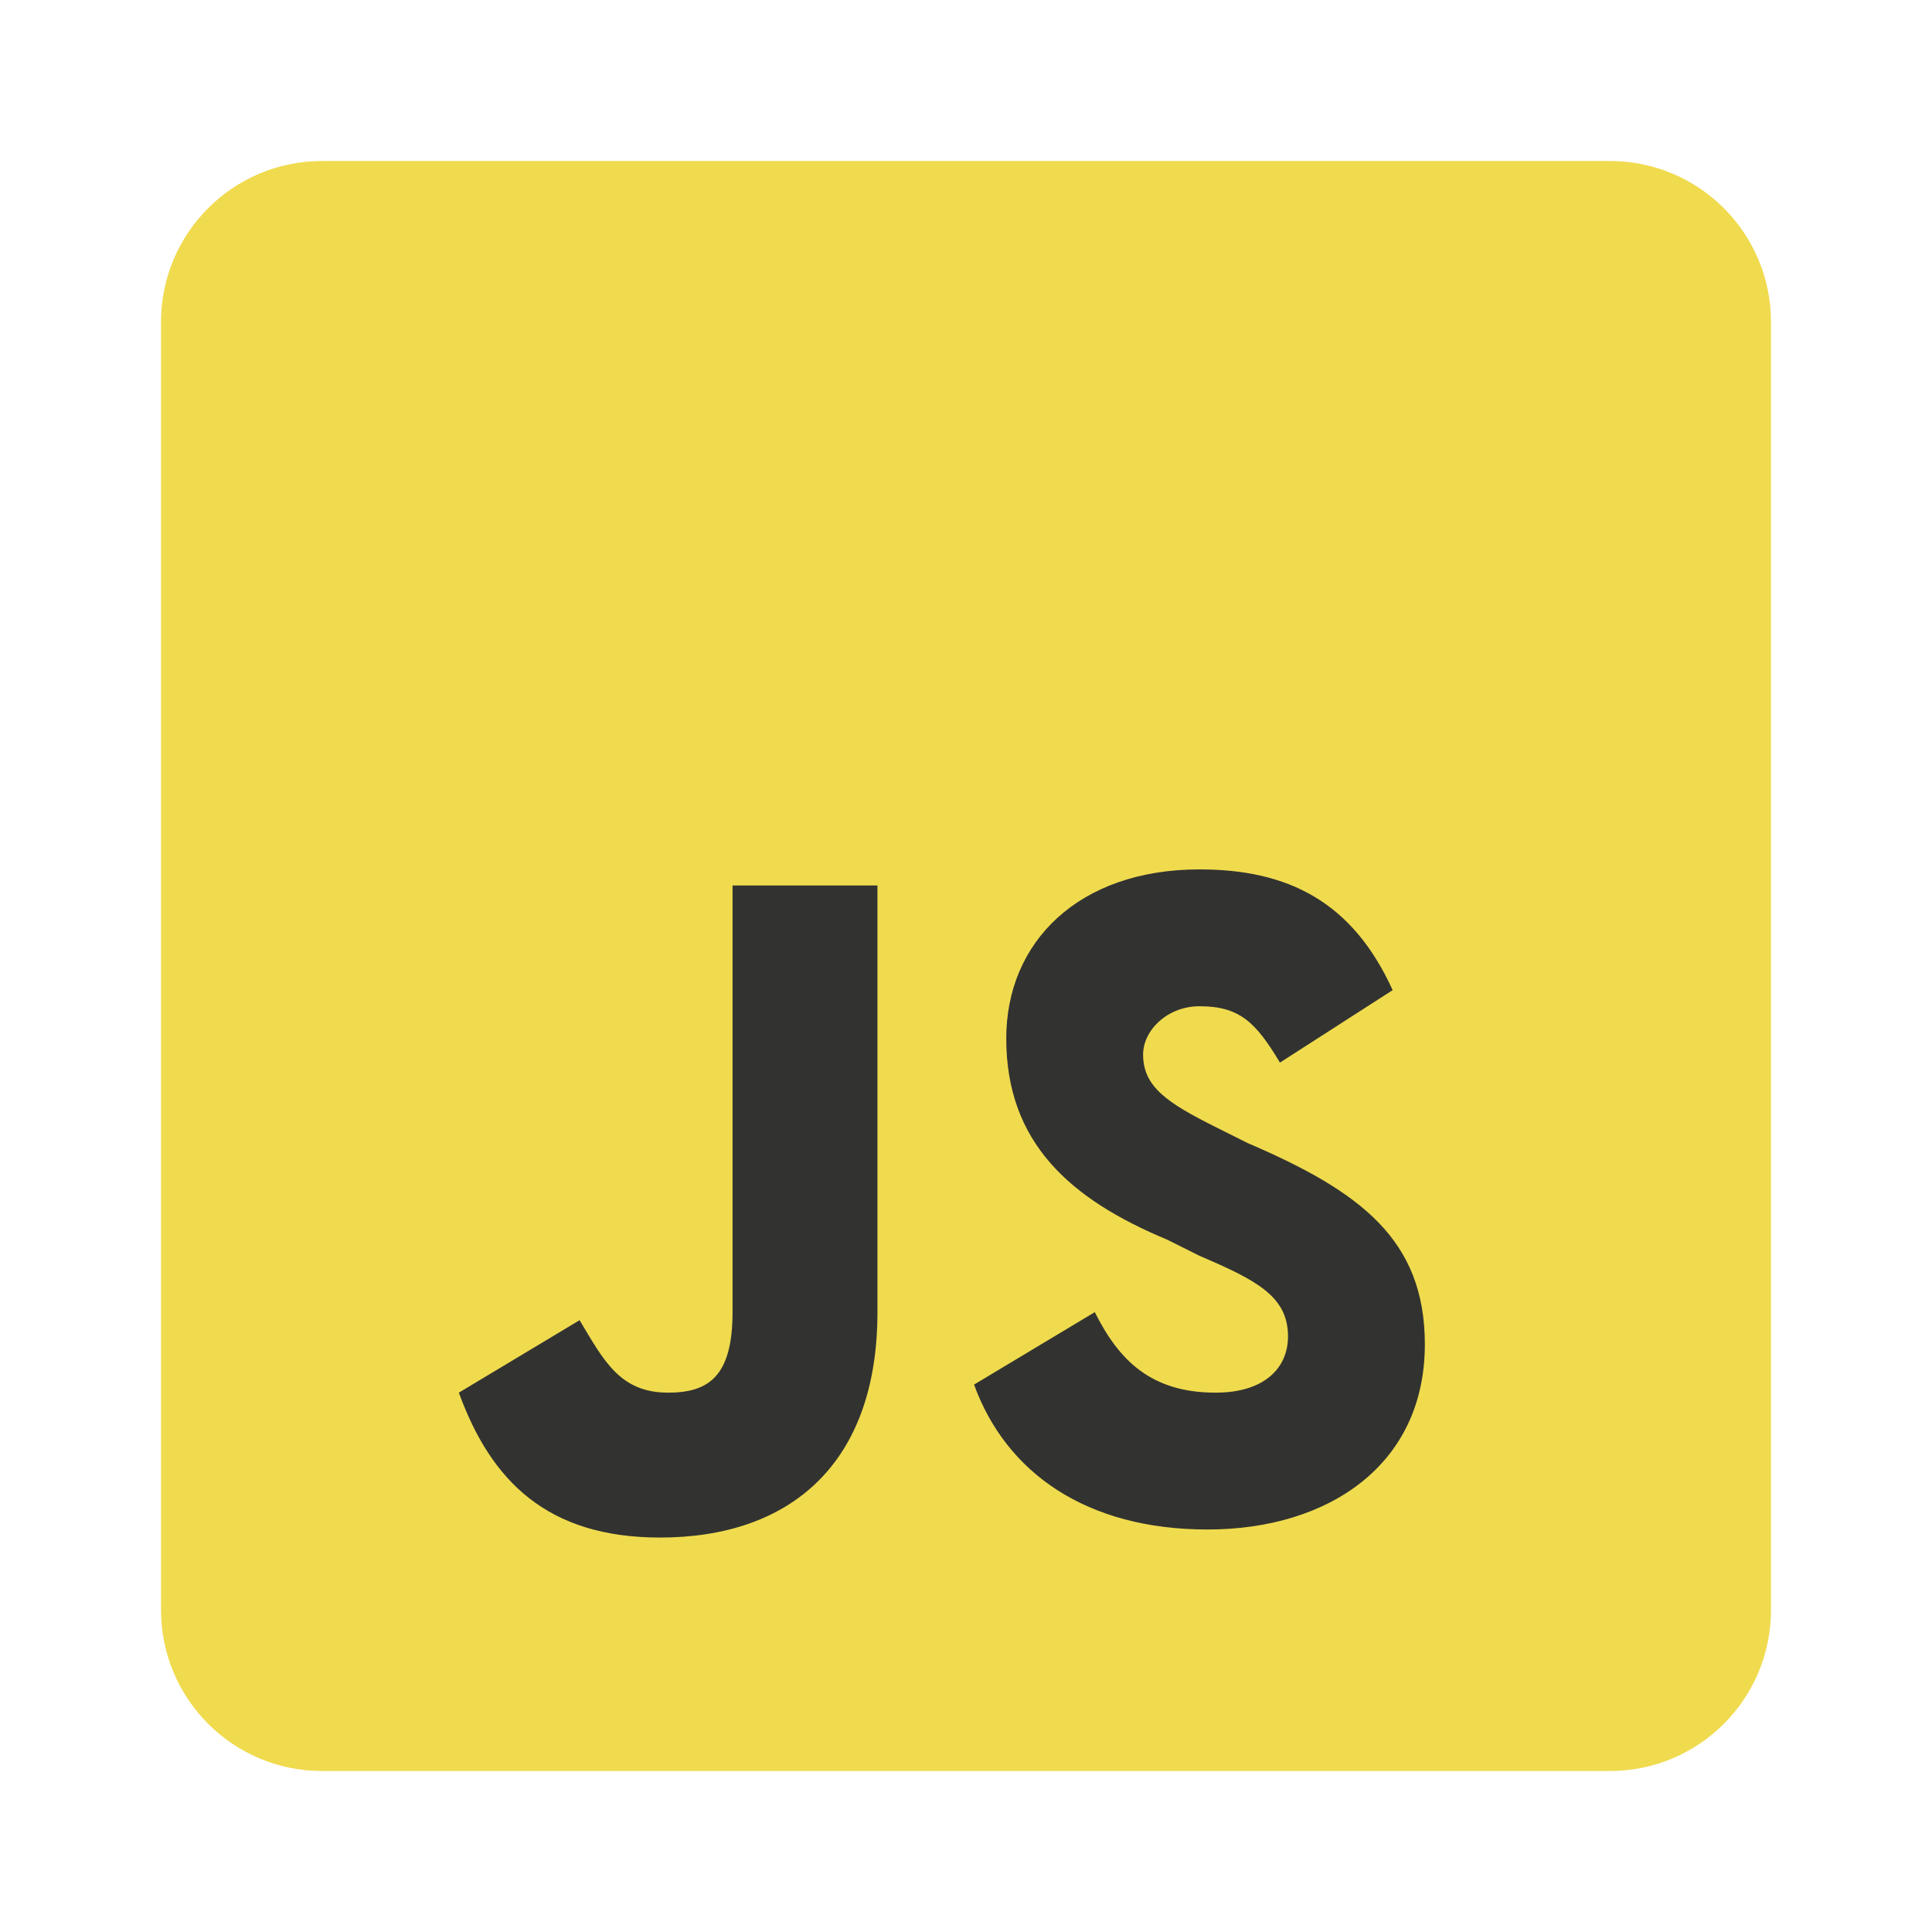
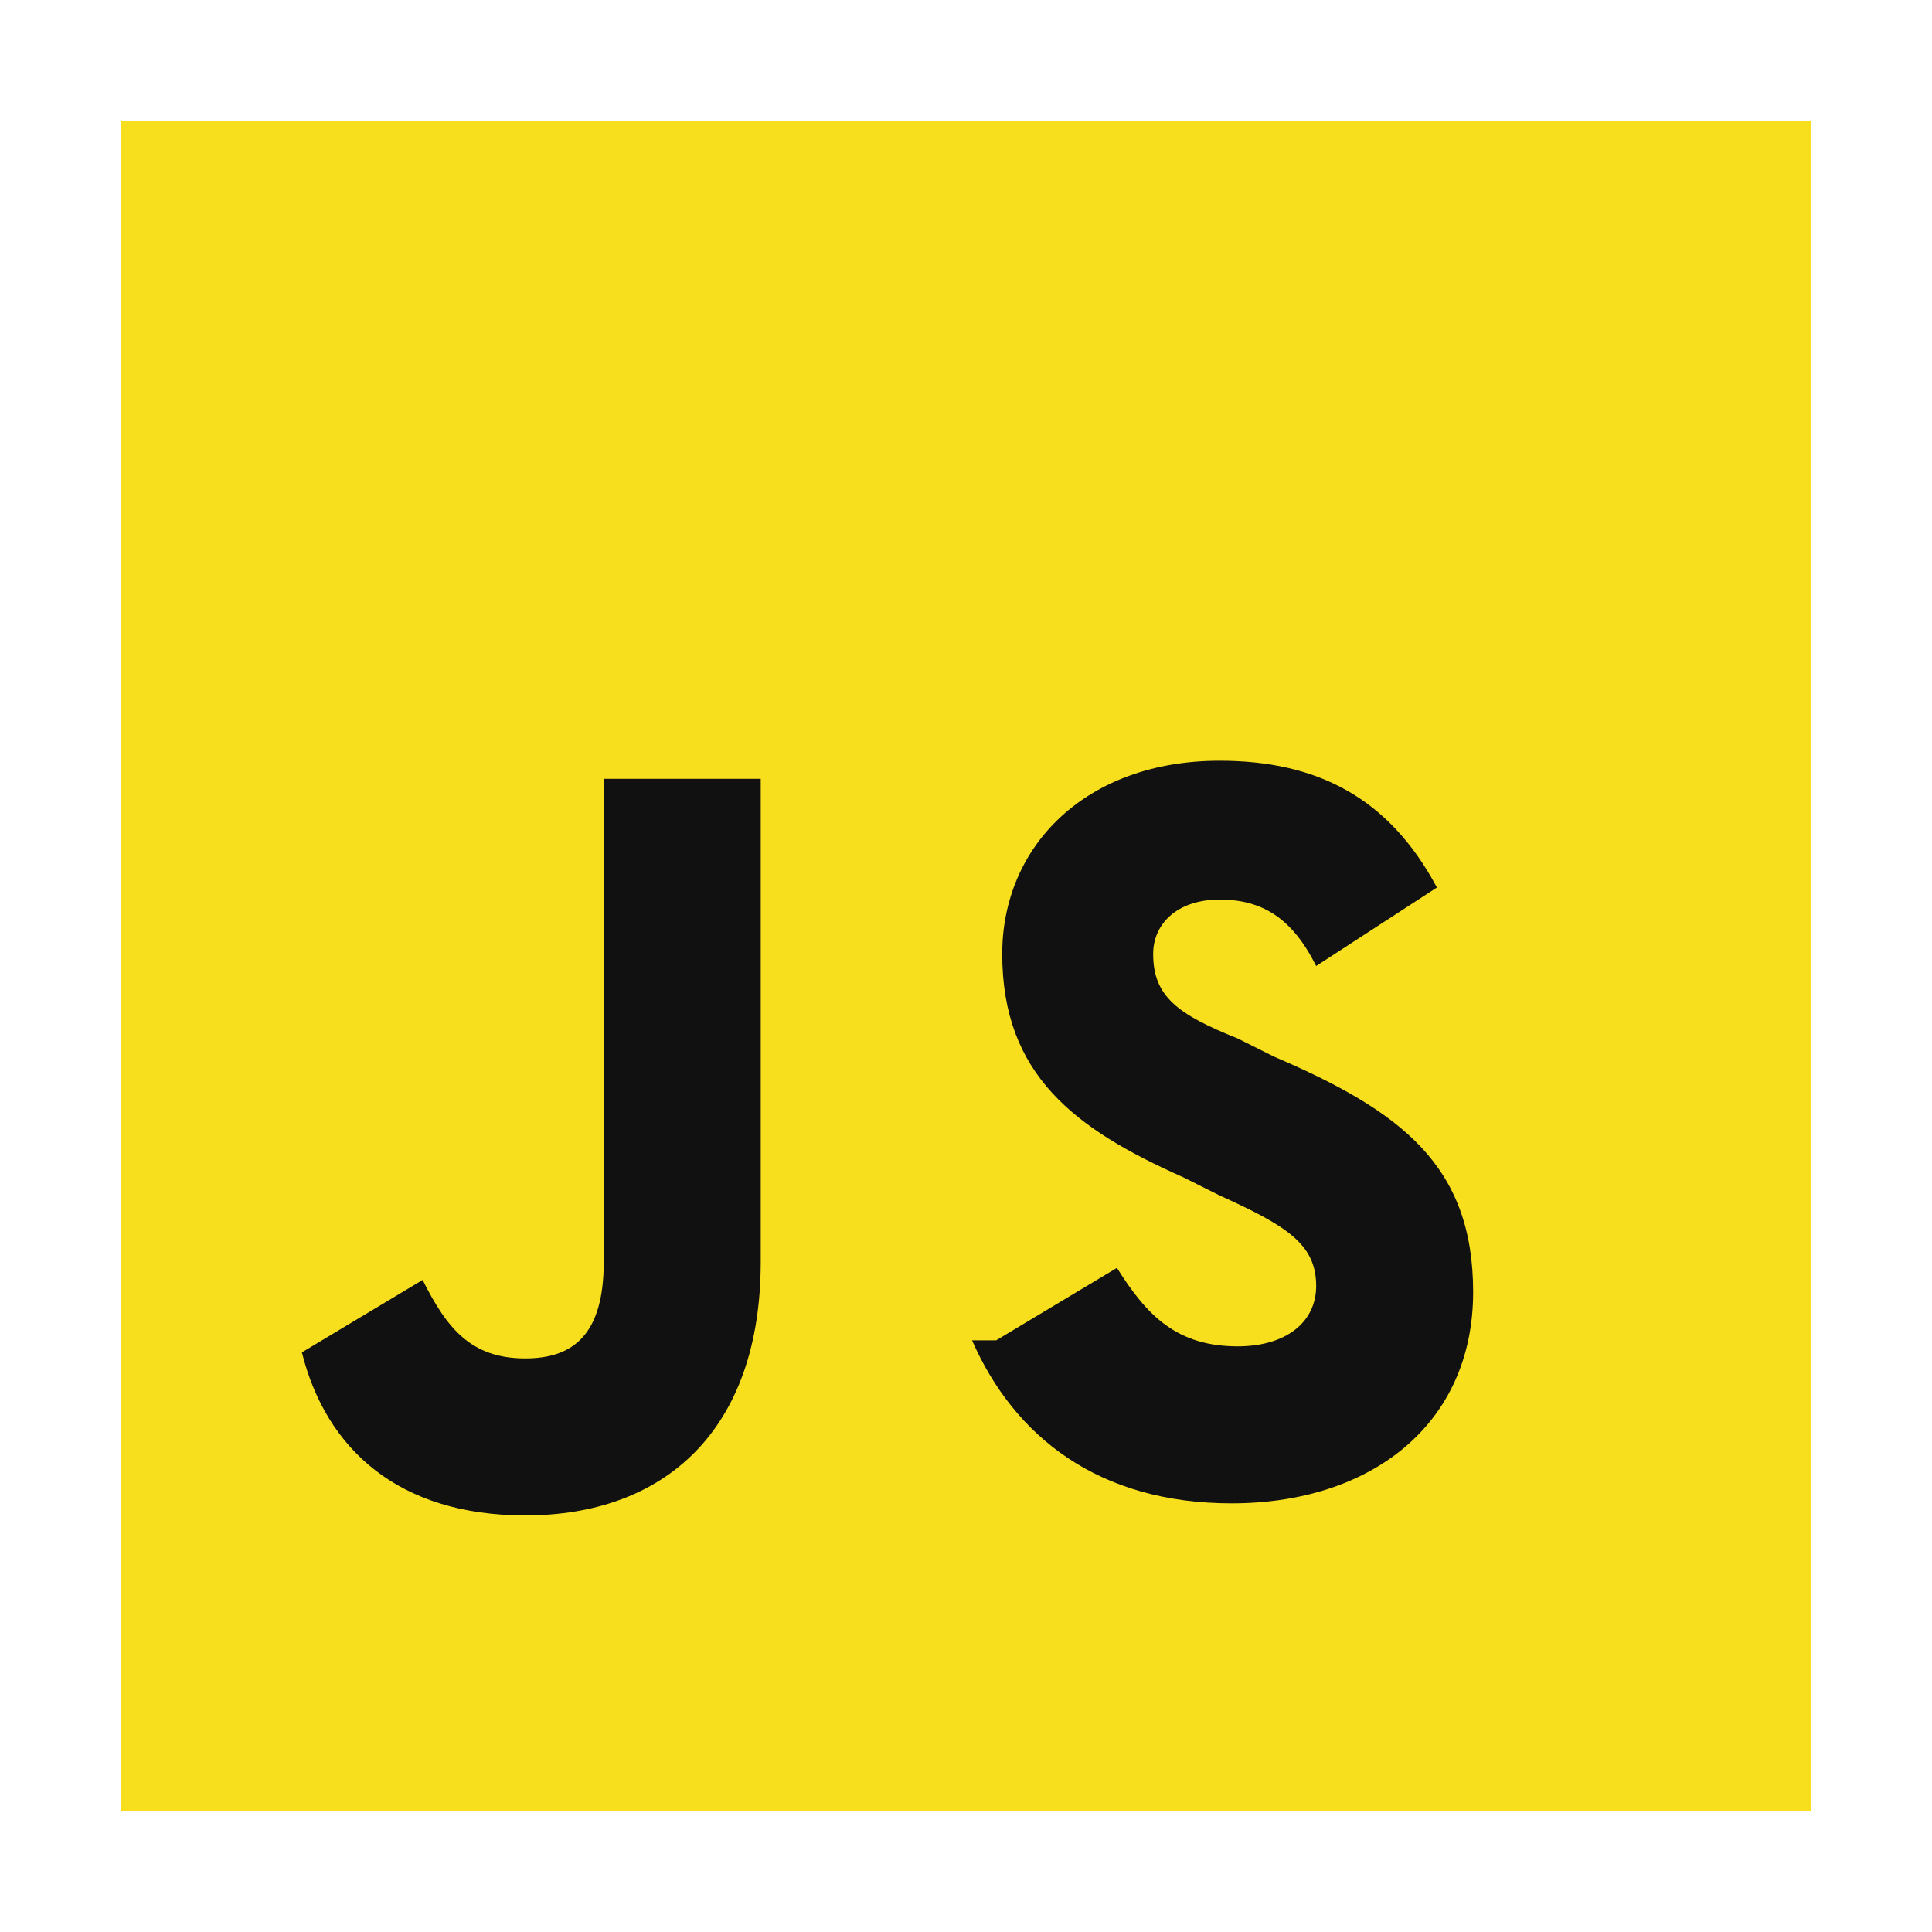
- <svg xmlns="http://www.w3.org/2000/svg" width="24" height="24" viewBox="0 0 24 24">
-   <rect x="2" y="2" width="20" height="20" rx="2" fill="#f0db4f" />
-   <path fill="#323330" d="M12.1 17.2l1.5-.9c.3.6.7 1 1.5 1 .6 0 .9-.3.9-.7 0-.5-.4-.7-1.1-1l-.4-.2c-1.2-.5-2-1.2-2-2.5 0-1.2.9-2.1 2.4-2.1 1.1 0 1.9.4 2.4 1.5l-1.4.9c-.3-.5-.5-.7-1-.7-.4 0-.7.3-.7.6 0 .4.3.6.9.9l.4.2c1.4.6 2.2 1.2 2.2 2.5 0 1.5-1.2 2.3-2.7 2.3-1.5 0-2.5-.7-2.9-1.8zM5.7 17.3l1.5-.9c.3.5.5.9 1.1.9.5 0 .8-.2.8-1v-5.3h1.8v5.3c0 1.9-1.1 2.8-2.7 2.8-1.4 0-2.1-.7-2.5-1.8z" />
+ <svg xmlns="http://www.w3.org/2000/svg" width="32" height="32" viewBox="0 0 32 32">
+   <rect x="2" y="2" width="28" height="28" fill="#f7df1e" />
+   <path fill="#111" d="M16.5 22.2l2-1.2c.5.8 1 1.3 2 1.3.8 0 1.3-.4 1.3-1 0-.7-.5-1-1.6-1.5l-.6-.3c-1.8-.8-3-1.7-3-3.7 0-1.8 1.4-3.2 3.6-3.2 1.6 0 2.8.6 3.6 2.1l-2 1.3c-.4-.8-.9-1.1-1.6-1.1-.7 0-1.1.4-1.1.9 0 .7.4 1 1.4 1.4l.6.3c2.1.9 3.3 1.8 3.3 3.9 0 2.2-1.7 3.5-4 3.5-2.2 0-3.6-1.1-4.3-2.7zM5 22.4l2-1.2c.4.8.8 1.3 1.7 1.3.8 0 1.3-.4 1.3-1.6v-8h2.6v8c0 2.8-1.6 4.2-3.9 4.2-2.1 0-3.3-1.1-3.7-2.7z" />
</svg>
